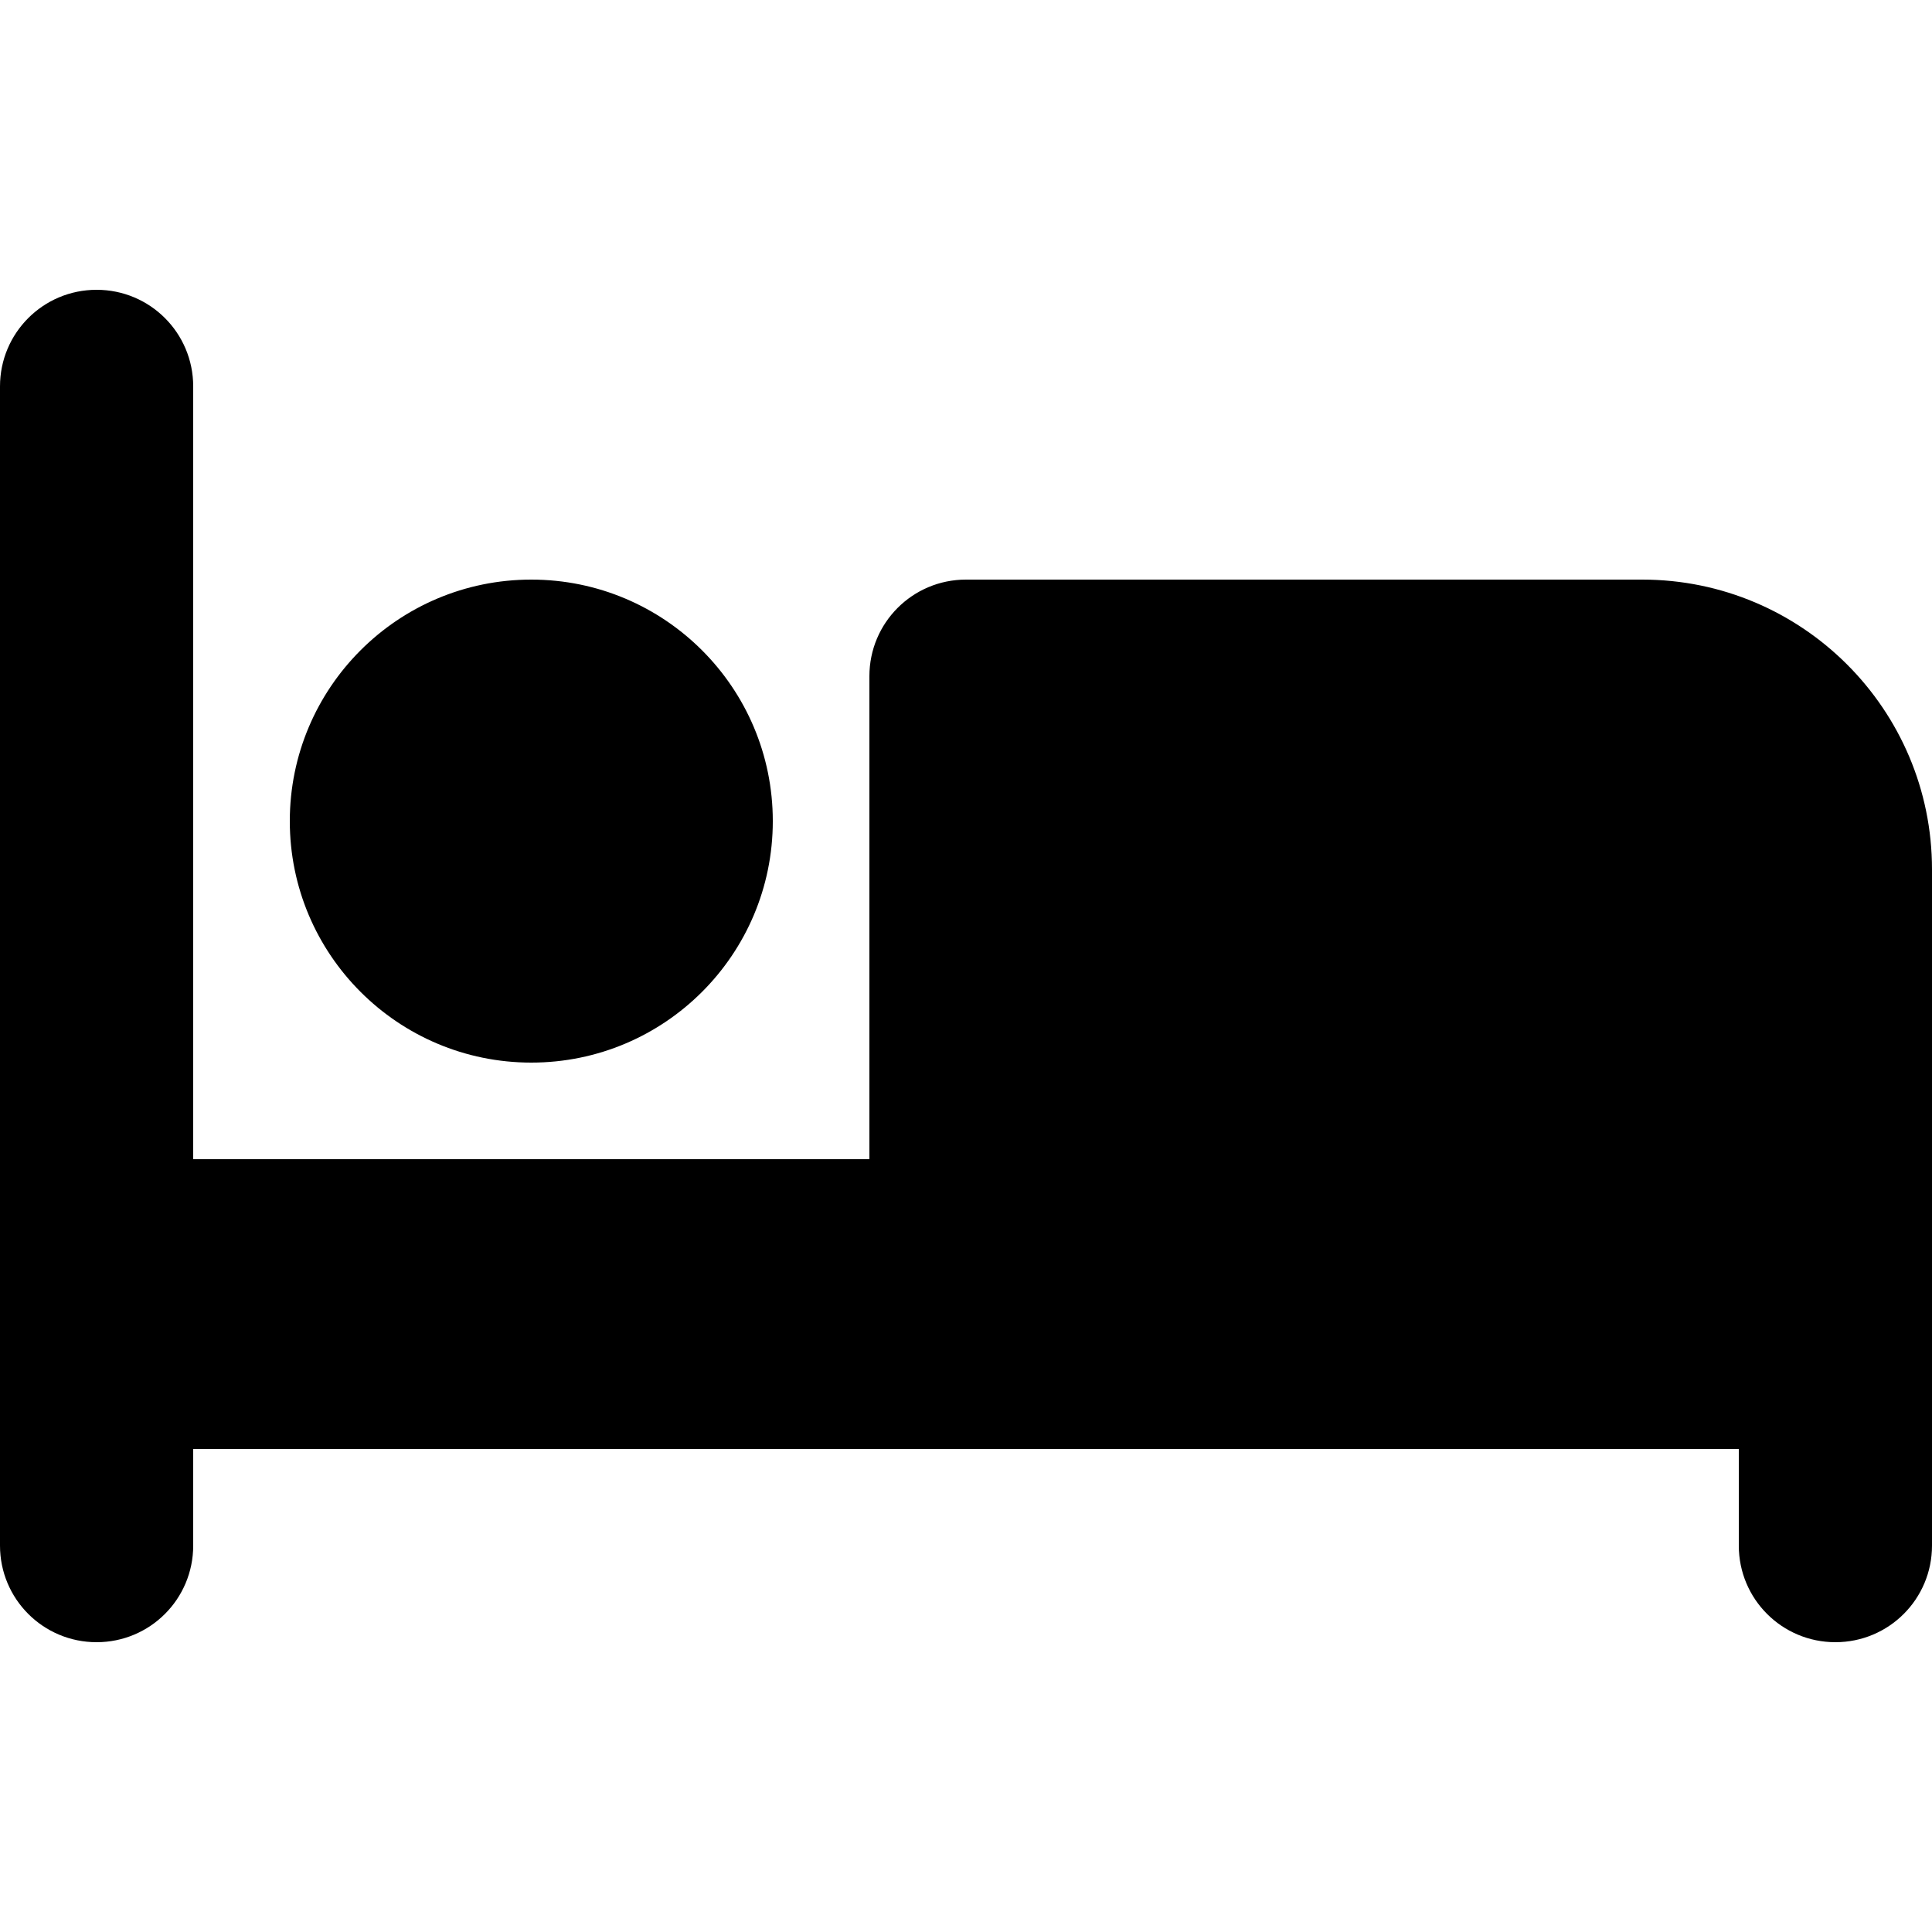
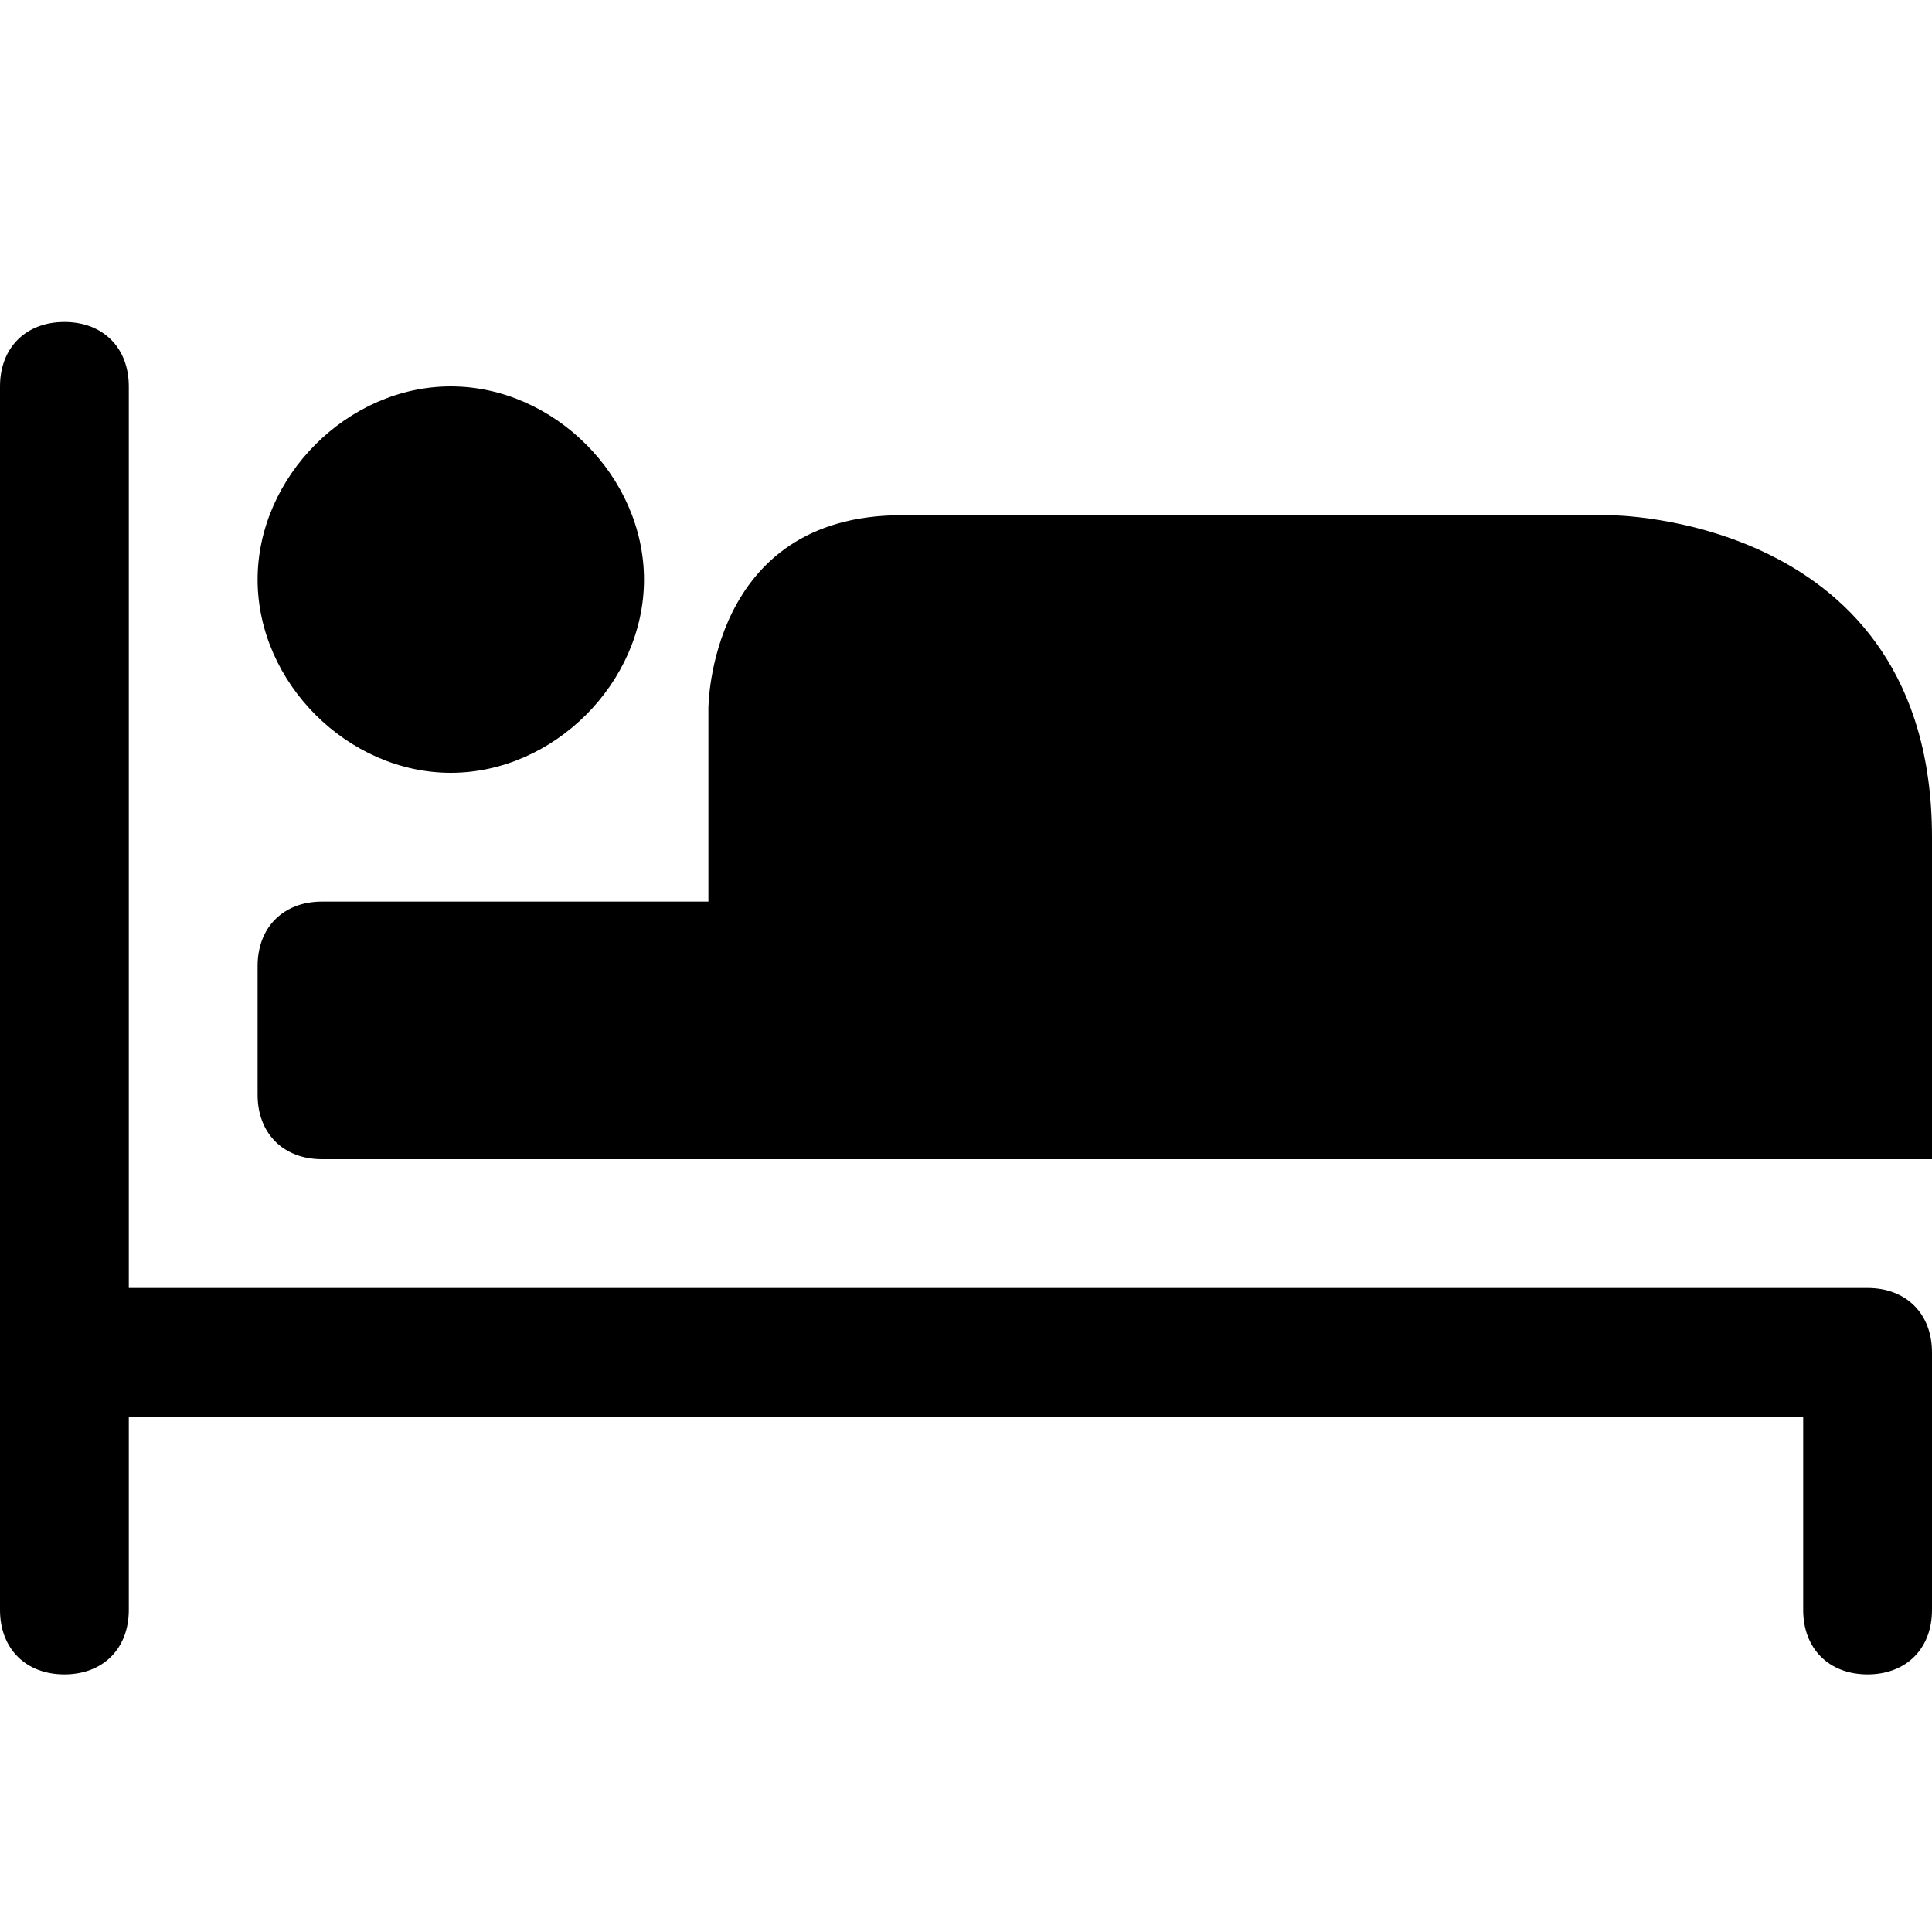
- <svg xmlns="http://www.w3.org/2000/svg" viewBox="0 -64 640 640">
-   <path d="M32 32c17.7 0 32 14.3 32 32l0 256 224 0 0-160c0-17.7 14.3-32 32-32l224 0c53 0 96 43 96 96l0 224c0 17.7-14.3 32-32 32s-32-14.3-32-32l0-32-224 0-32 0L64 416l0 32c0 17.7-14.3 32-32 32s-32-14.3-32-32L0 64C0 46.3 14.3 32 32 32zm144 96a80 80 0 1 1 0 160 80 80 0 1 1 0-160z" />
+ <svg xmlns="http://www.w3.org/2000/svg" version="1.1" id="lodging" width="15" height="15" viewBox="0 0 15 15">
+   <path id="rect6507" d="M0.5,2.5C0.2,2.5,0,2.7,0,3v7.5v2C0,12.8,0.2,13,0.5,13S1,12.8,1,12.5V11h13v1.5  c0,0.3,0.2,0.5,0.5,0.5s0.5-0.2,0.5-0.5v-2c0-0.3-0.2-0.5-0.5-0.5H1V3C1,2.7,0.8,2.5,0.5,2.5z M3.5,3C2.7,3,2,3.7,2,4.5l0,0  C2,5.3,2.7,6,3.5,6l0,0C4.3,6,5,5.3,5,4.5l0,0C5,3.7,4.3,3,3.5,3L3.5,3z M7,4C5.5,4,5.5,5.5,5.5,5.5V7h-3C2.2,7,2,7.2,2,7.5v1  C2,8.8,2.2,9,2.5,9H6h9V6.5C15,4,12.5,4,12.5,4H7z" />
</svg>
